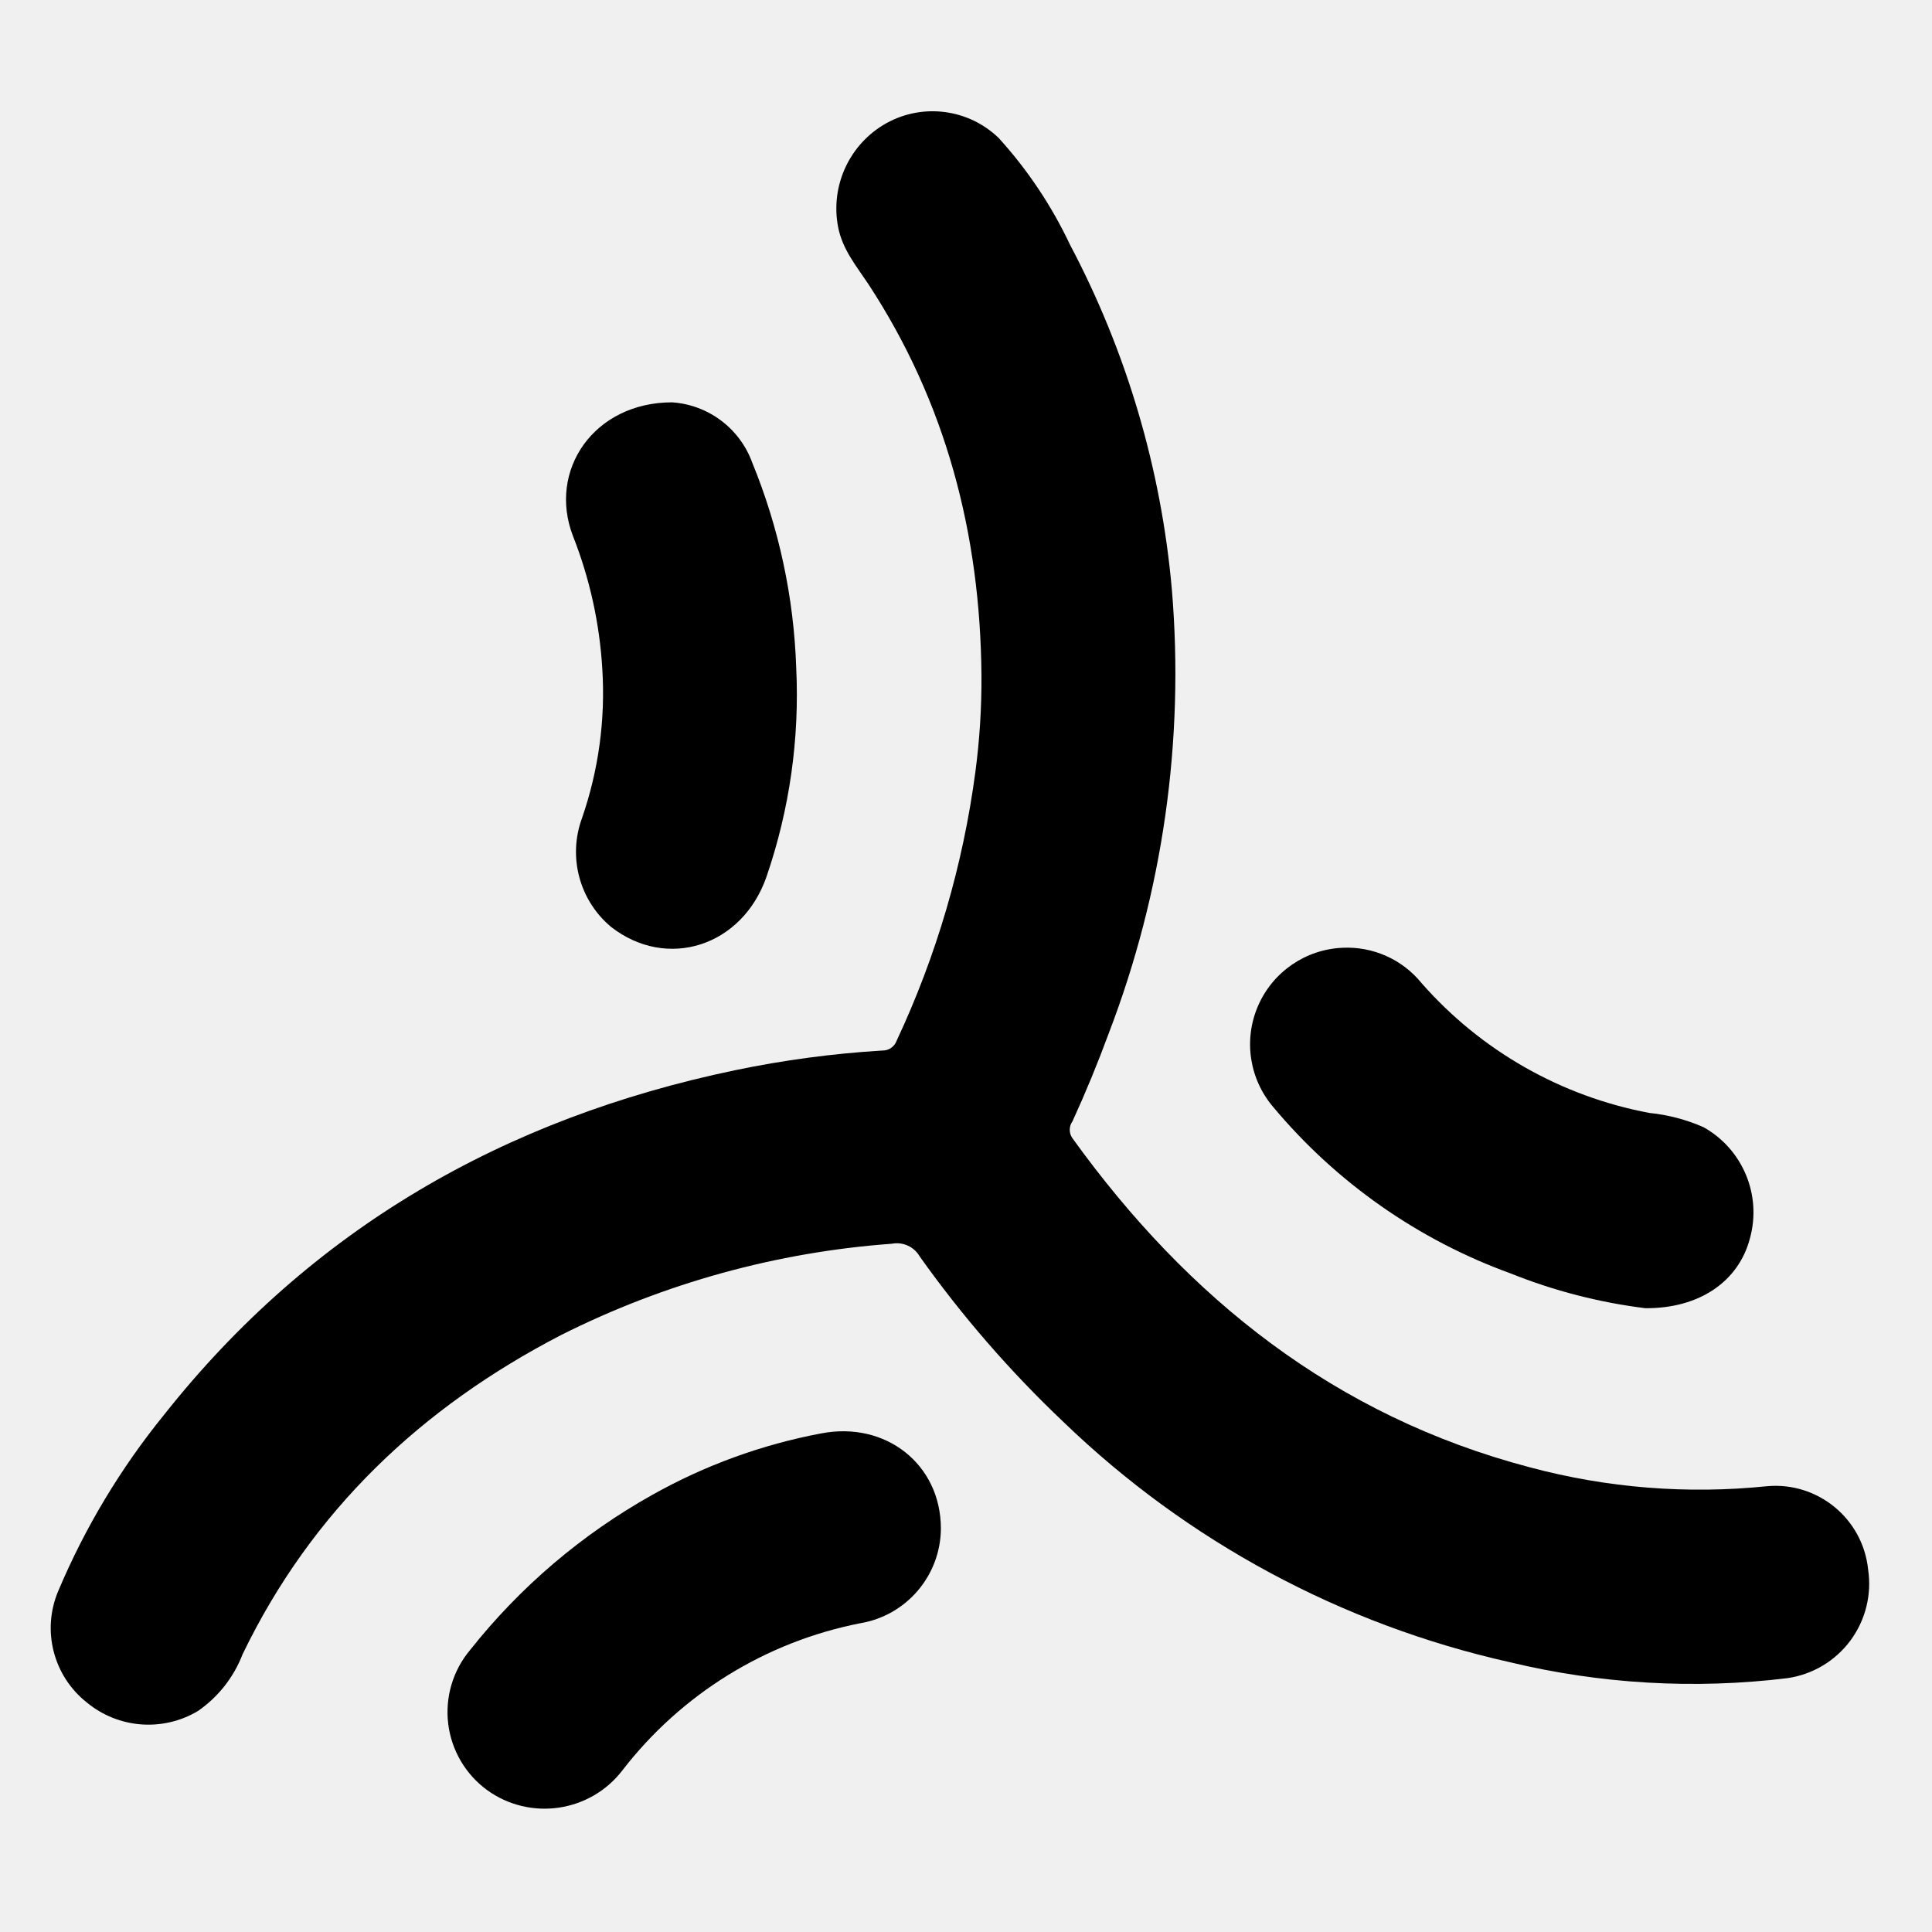
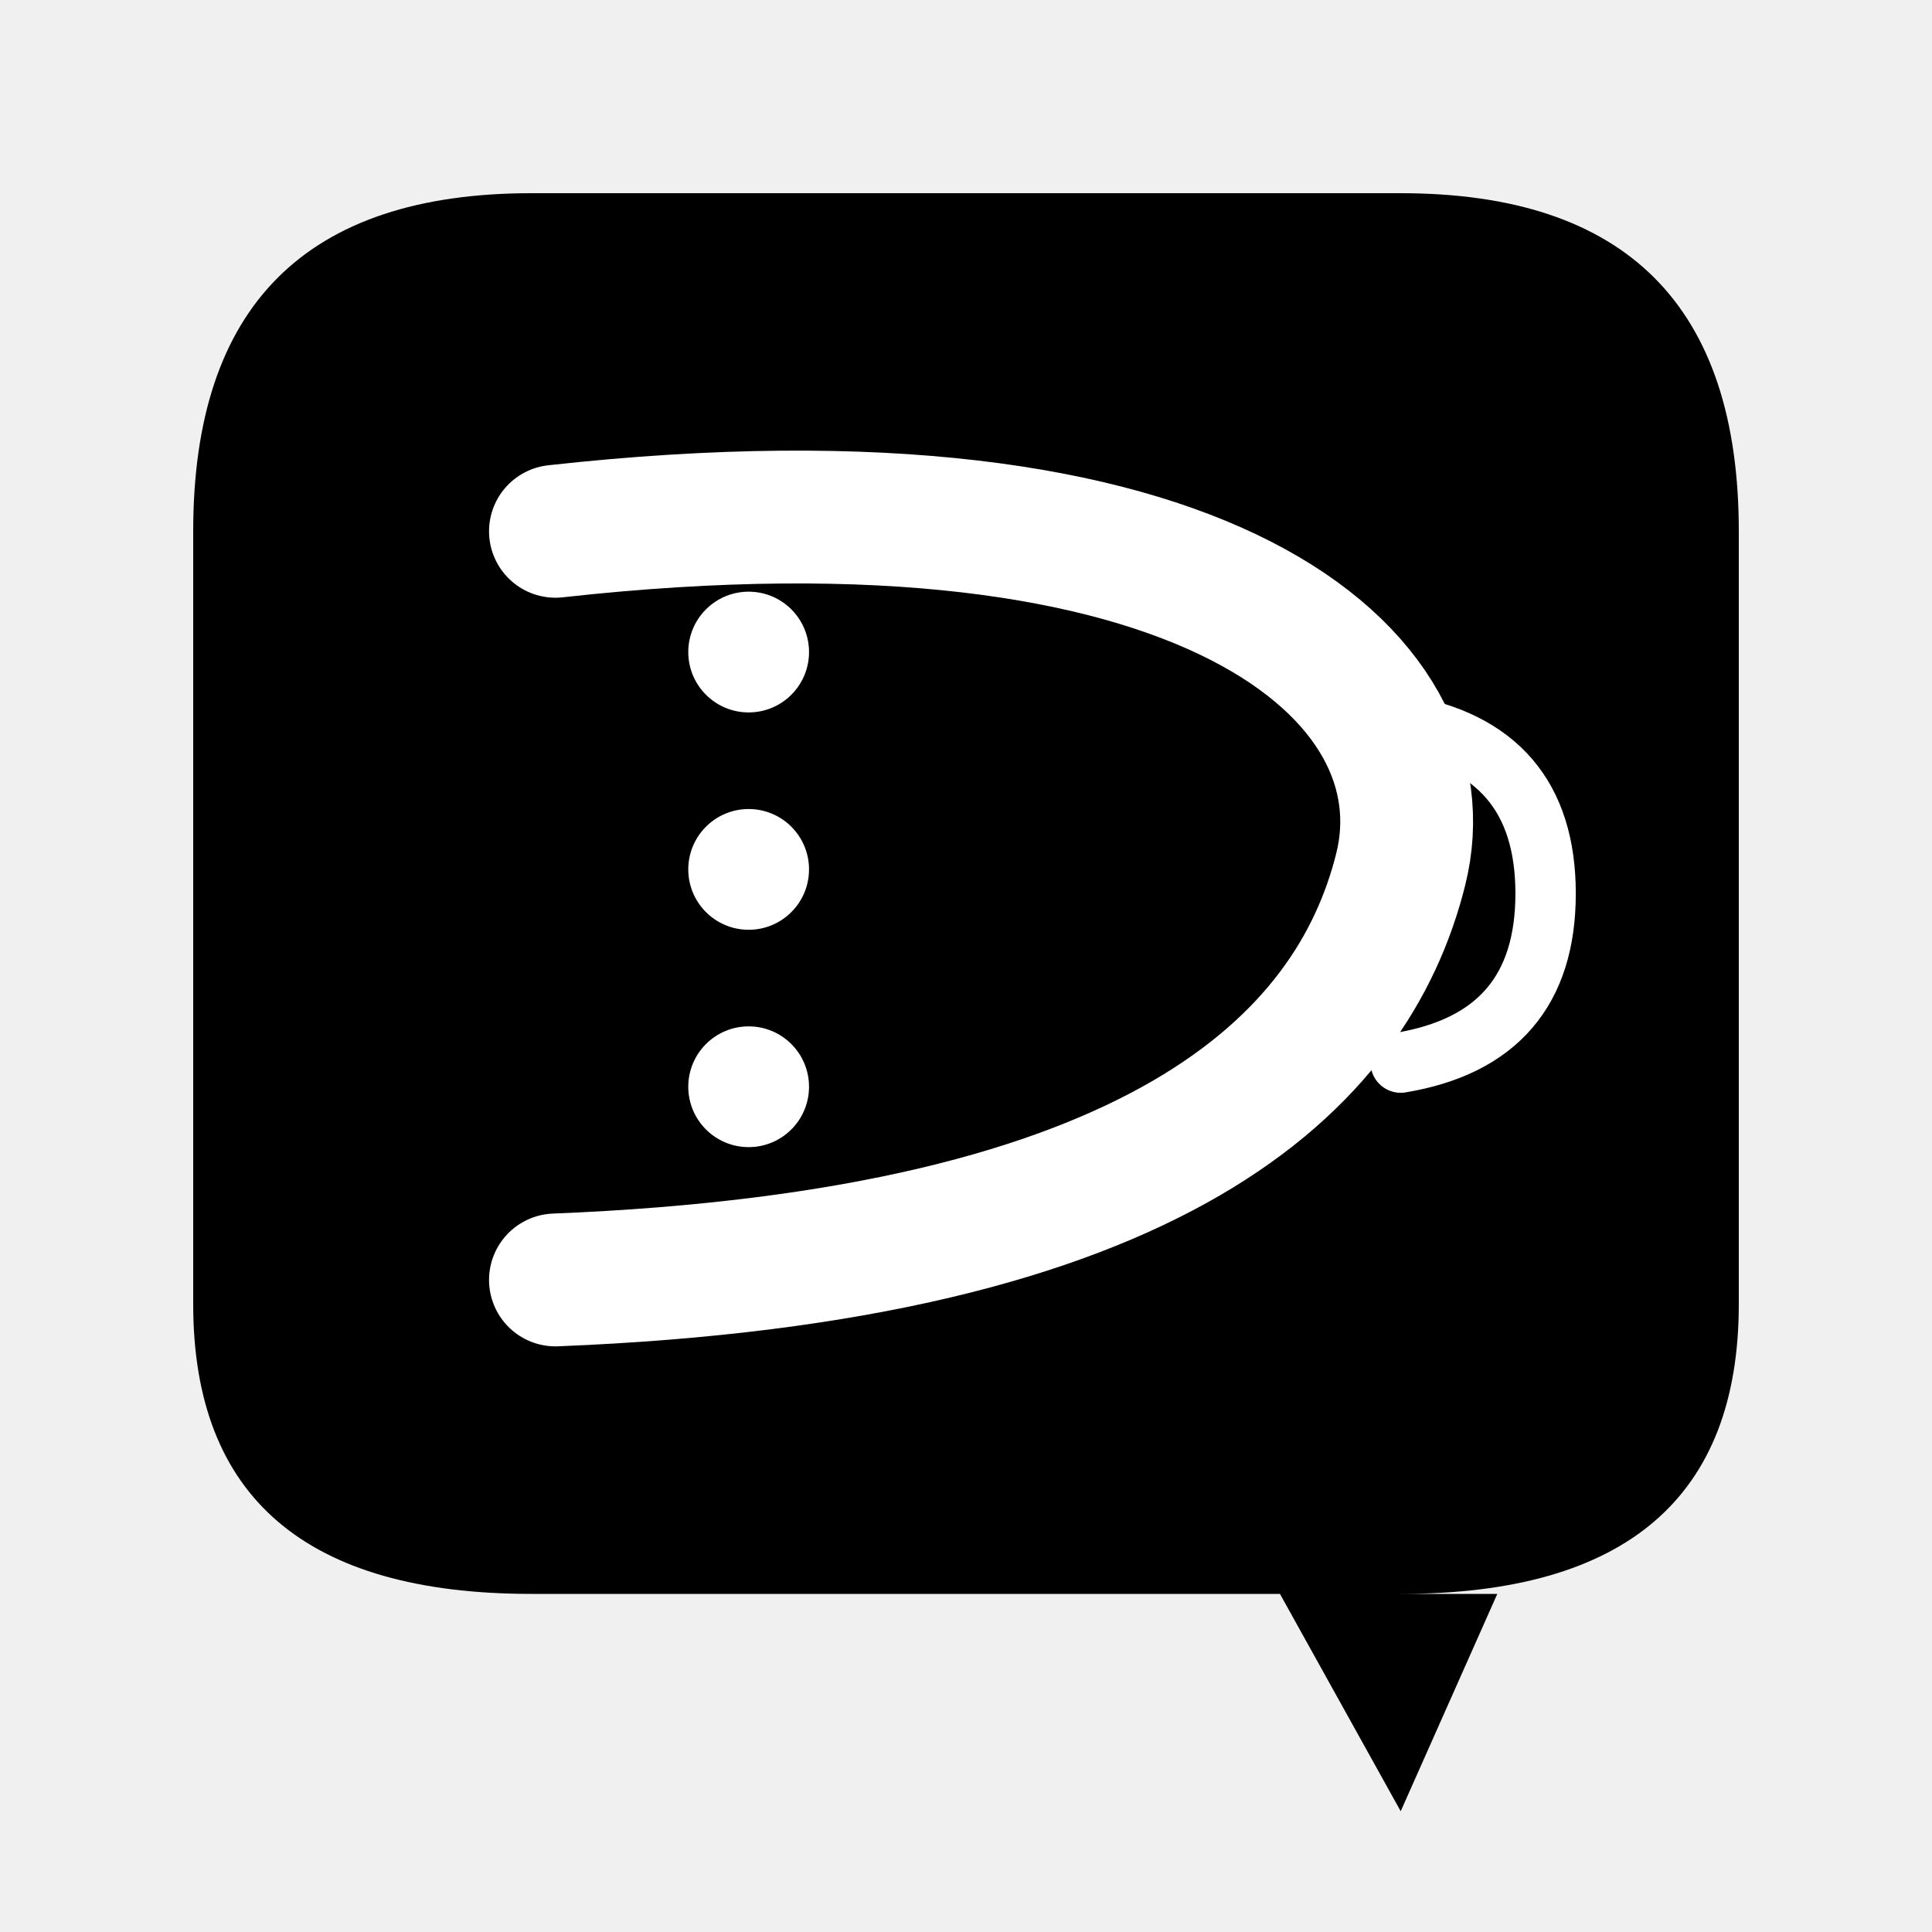
<svg xmlns="http://www.w3.org/2000/svg" viewBox="0 0 160 160">
-   <path d="M81.28 55.9c-.1-11.67-2.93-22.55-9.37-32.38-1-1.5-2.14-2.86-2.5-4.71a8.1 8.1 0 014-8.61 7.89 7.89 0 019.3 1.23 35.999 35.999 0 015.9 8.83 75.18 75.18 0 018.44 28.58 83.211 83.211 0 01-5.23 36.74 102.983 102.983 0 01-3 7.28 1.2 1.2 0 000 1.41c9.58 13.3 21.76 23 37.85 27.24a54.37 54.37 0 0019.68 1.57 7.72 7.72 0 018.36 6.9 7.903 7.903 0 01-6.7 9 64.744 64.744 0 01-23-1.33 77.68 77.68 0 01-36.93-19.88 93.628 93.628 0 01-11.91-13.71 2.18 2.18 0 00-2.3-1.06 72.744 72.744 0 00-27.38 7.55c-11.6 6-20.67 14.58-26.4 26.45a10.134 10.134 0 01-3.7 4.7 8 8 0 01-9.19-.7 7.86 7.86 0 01-2.36-9.28 60.324 60.324 0 018.72-14.52c12.2-15.43 28.21-24.59 47.32-28.57A85.085 85.085 0 0173.07 87c.524.015 1-.307 1.18-.8a76.06 76.06 0 006.53-22.3c.351-2.652.518-5.325.5-8z" fill="currentColor" />
-   <path d="M136.26 108.34a44.742 44.742 0 01-11.13-2.87 46.108 46.108 0 01-19.66-13.76 8 8 0 015.72-13.22 7.93 7.93 0 016.54 2.93 33.27 33.27 0 0018.87 10.75c1.546.155 3.058.553 4.48 1.18a8.08 8.08 0 013.84 9.21c-.92 3.52-4.13 5.81-8.66 5.78zm-80.6-75.02a7.61 7.61 0 016.64 5 49.139 49.139 0 013.64 17 46.33 46.33 0 01-2.46 17.28c-2 5.77-8.24 7.79-12.89 4.15a8.1 8.1 0 01-2.39-9 31.679 31.679 0 001.68-12.36 35.77 35.77 0 00-2.43-11c-2.1-5.45 1.75-11.07 8.21-11.07zm22.26 93.25a8 8 0 01-6.68 7.86 32.88 32.88 0 00-19.7 12.19 8.13 8.13 0 01-11.21 1.62 8 8 0 01-1.41-11.58A51.043 51.043 0 0154 123.81a45.842 45.842 0 0114-5.1c5.35-1.04 9.91 2.56 9.92 7.86z" fill="currentColor" />
+   <path d="M 44 16 L 116 16 Q 144 16 144 44 L 144 108 Q 144 132 116 132 L 106 132 L 116 150 L 124 132 L 44 132 Q 16 132 16 108 L 16 44 Q 16 16 44 16 Z" fill="currentColor" />
+   <path d="M 46 44 C 100 38 120 56 116 72 C 112 88 96 104 46 106" fill="none" stroke="white" stroke-width="11" stroke-linecap="round" />
+   <path d="M 116 60 Q 128 62 128 74 Q 128 86 116 88" fill="none" stroke="white" stroke-width="5" stroke-linecap="round" />
+   <circle cx="62" cy="54" r="5" fill="white" />
+   <circle cx="62" cy="72" r="5" fill="white" />
+   <circle cx="62" cy="90" r="5" fill="white" />
</svg>
